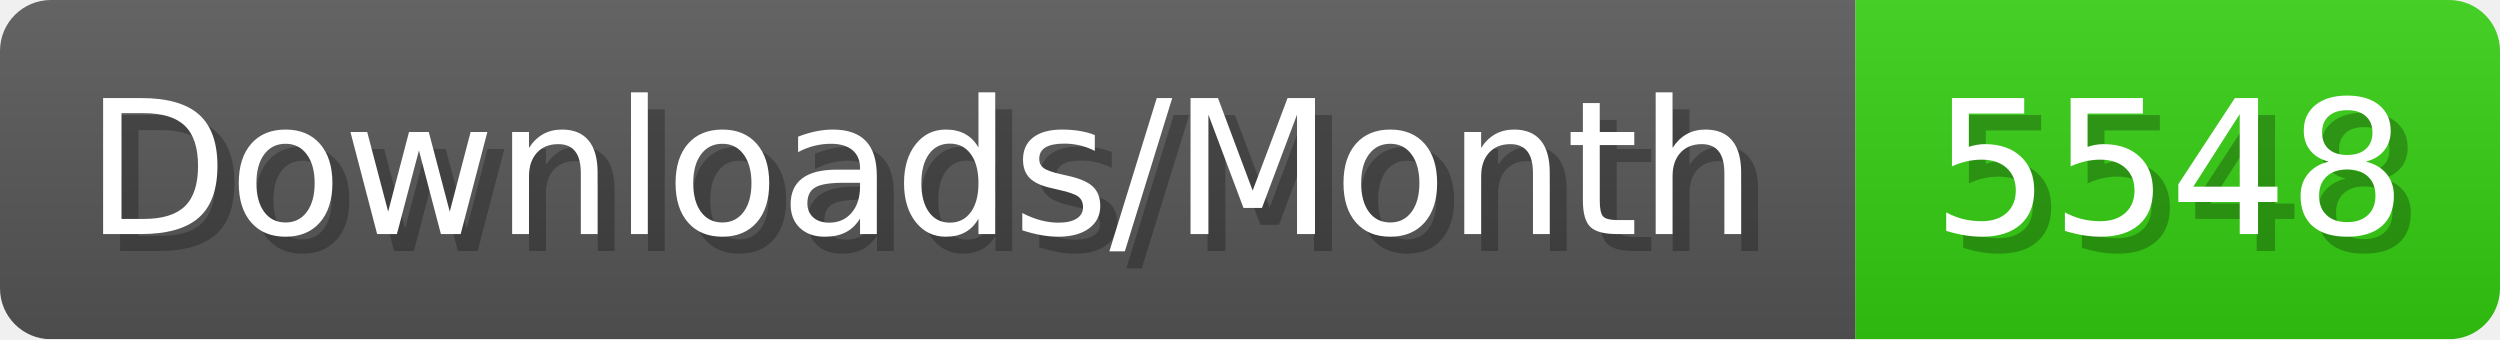
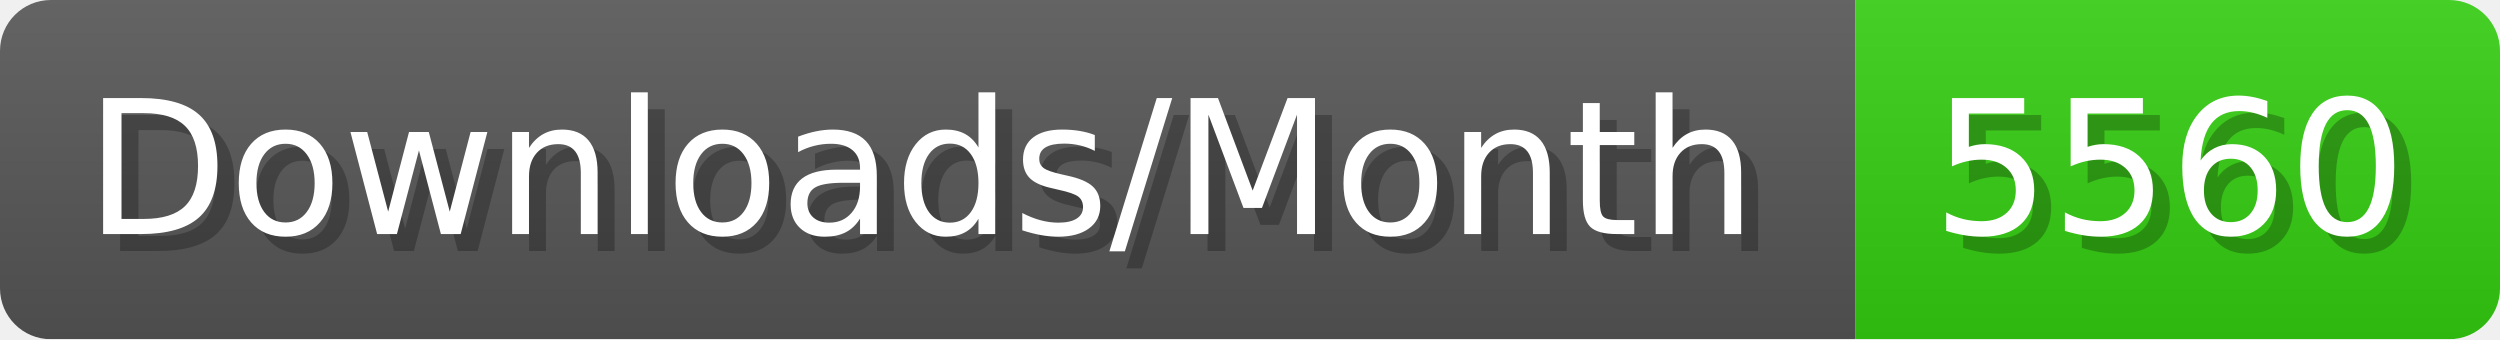
- <svg xmlns="http://www.w3.org/2000/svg" width="147.4" height="20" viewBox="0 0 1474 200" role="img" aria-label="Downloads/Month: 5548">
+ <svg xmlns="http://www.w3.org/2000/svg" width="147.4" height="20" viewBox="0 0 1474 200" role="img" aria-label="Downloads/Month: 5560">
  <linearGradient id="YlXUI" x2="0" y2="100%">
    <stop offset="0" stop-opacity=".1" stop-color="#EEE" />
    <stop offset="1" stop-opacity=".1" />
  </linearGradient>
  <mask id="JHhop">
    <rect width="1474" height="200" rx="30" fill="#FFF" />
  </mask>
  <g mask="url(#JHhop)">
    <rect width="1094" height="200" fill="#555" />
    <rect width="380" height="200" fill="#3C1" x="1094" />
    <rect width="1474" height="200" fill="url(#YlXUI)" />
  </g>
  <g aria-hidden="true" fill="#fff" text-anchor="start" font-family="Verdana,DejaVu Sans,sans-serif" font-size="110">
    <text x="60" y="148" textLength="994" fill="#000" opacity="0.25">Downloads/Month</text>
    <text x="50" y="138" textLength="994">Downloads/Month</text>
-     <text x="1149" y="148" textLength="280" fill="#000" opacity="0.25">5548</text>
-     <text x="1139" y="138" textLength="280">5548</text>
+     <text x="1149" y="148" textLength="280" fill="#000" opacity="0.25">5560</text>
+     <text x="1139" y="138" textLength="280">5560</text>
  </g>
</svg>
